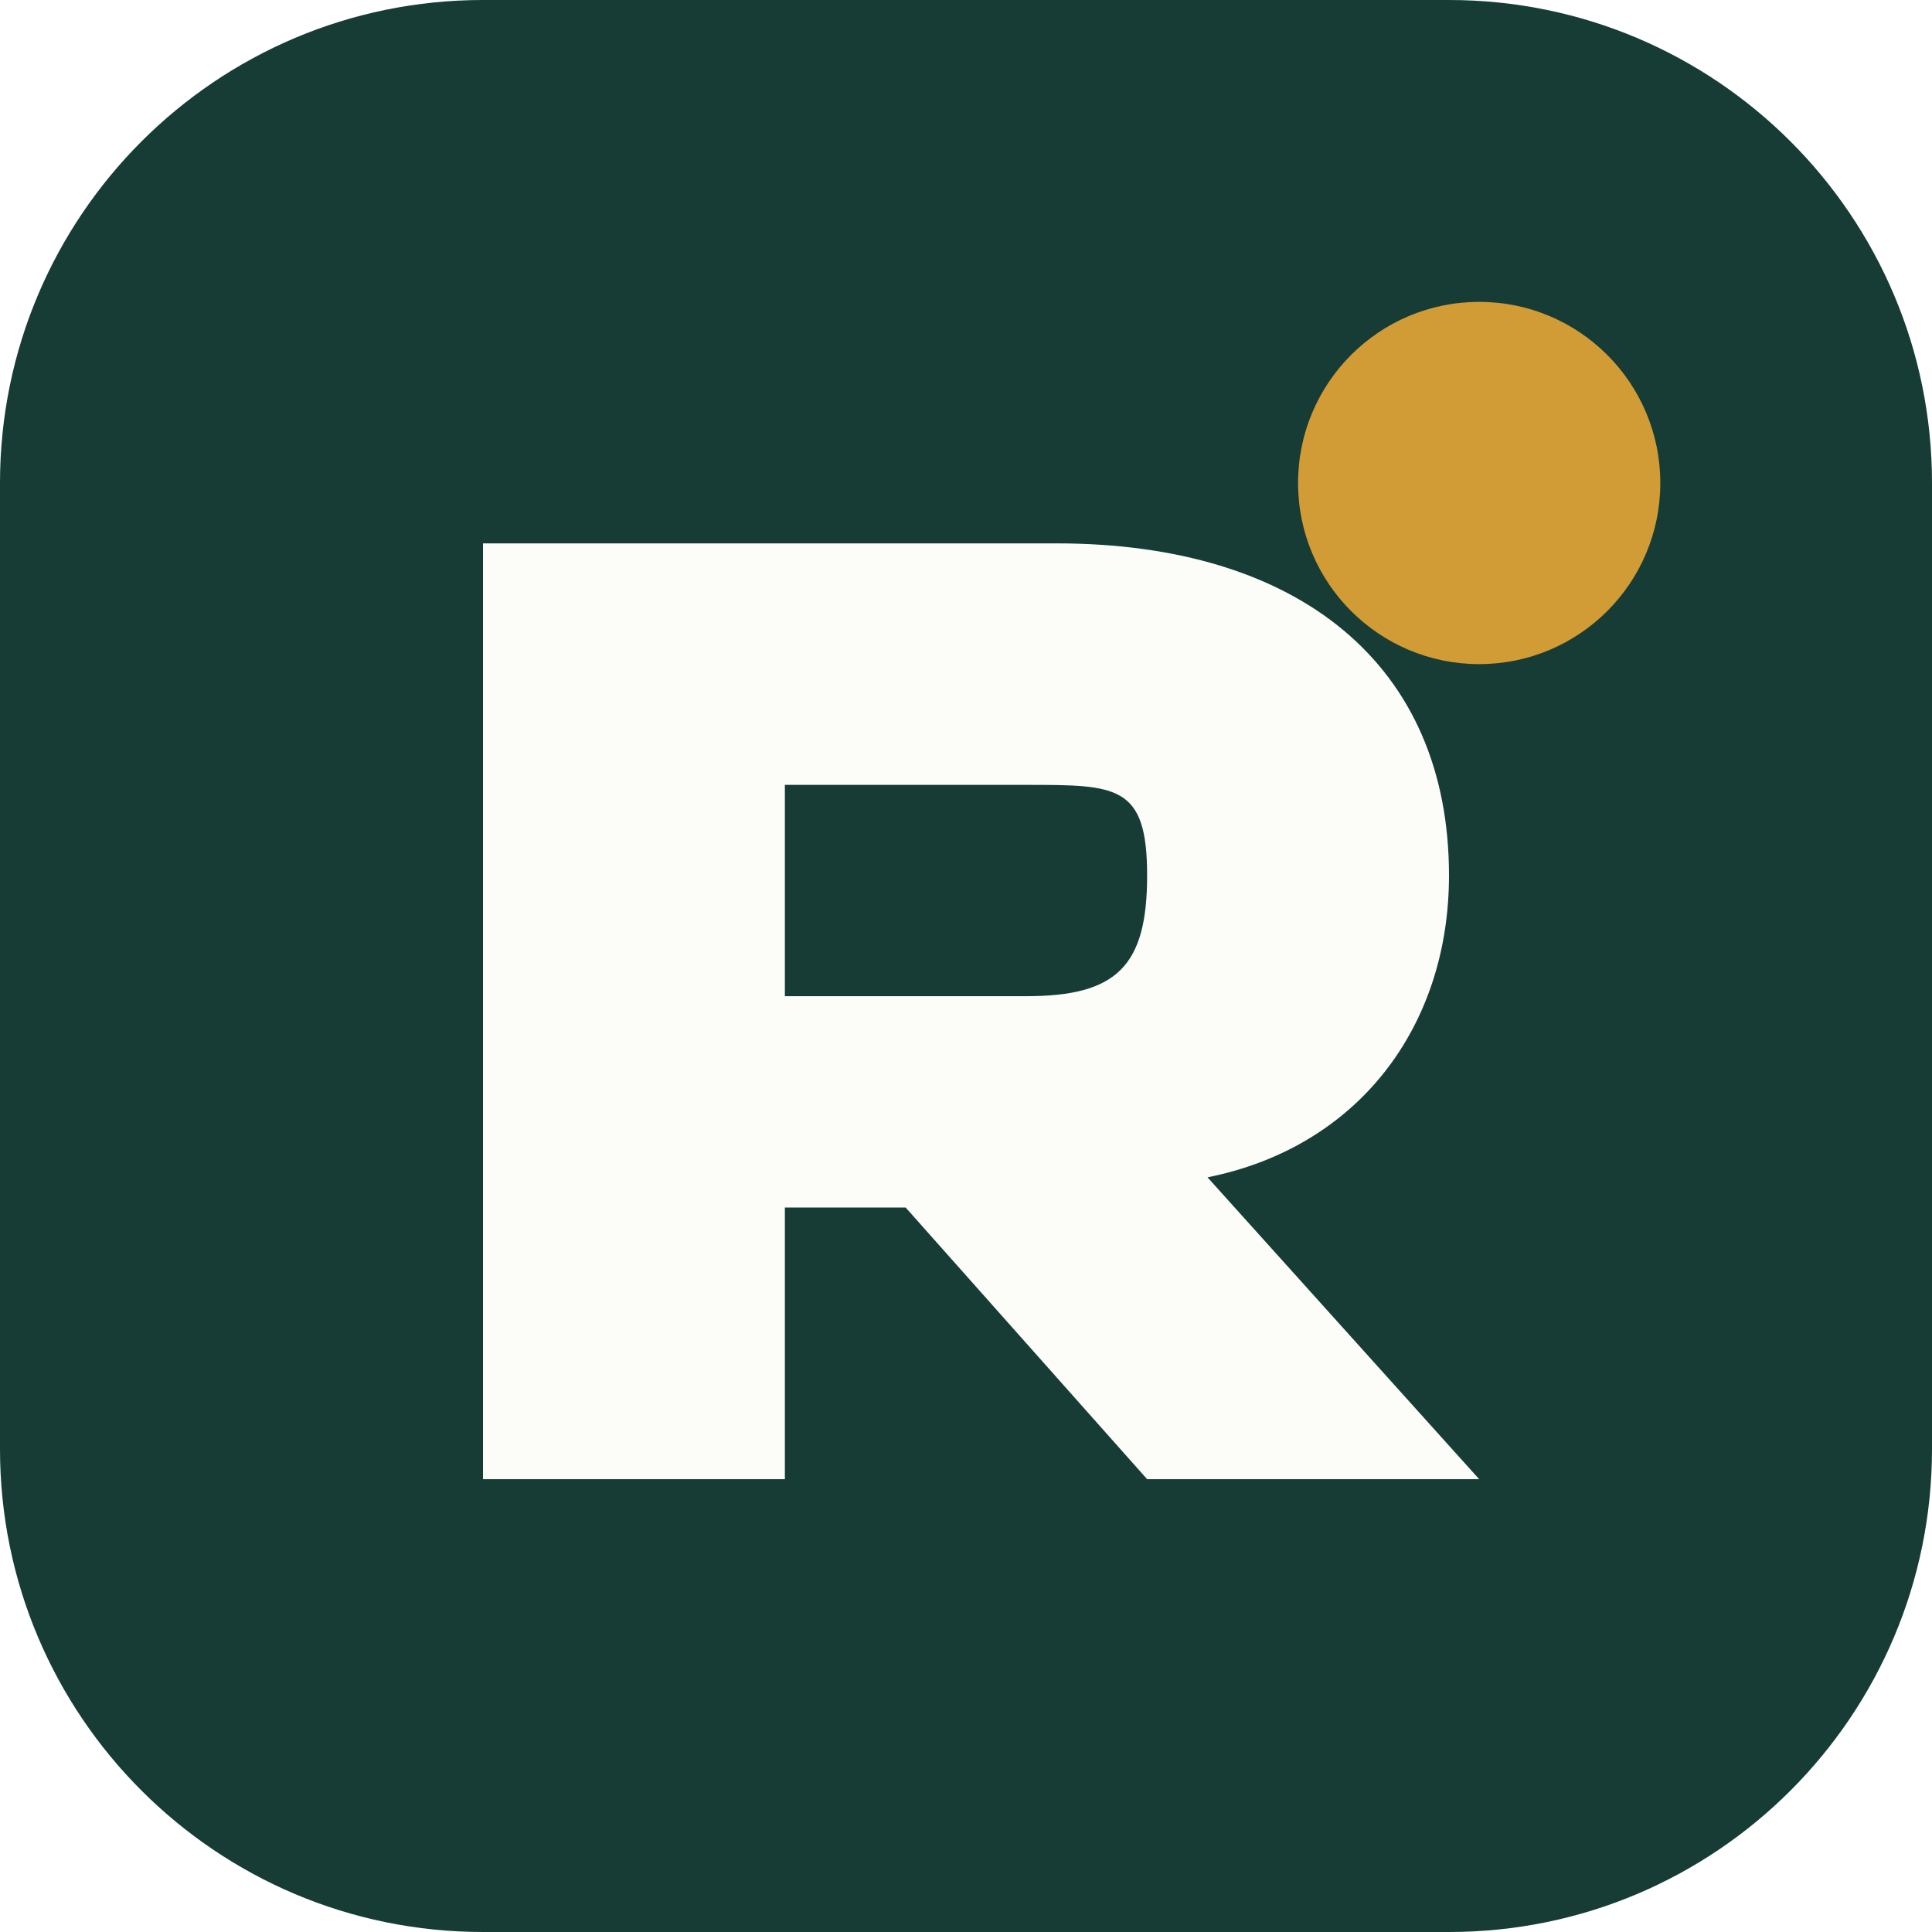
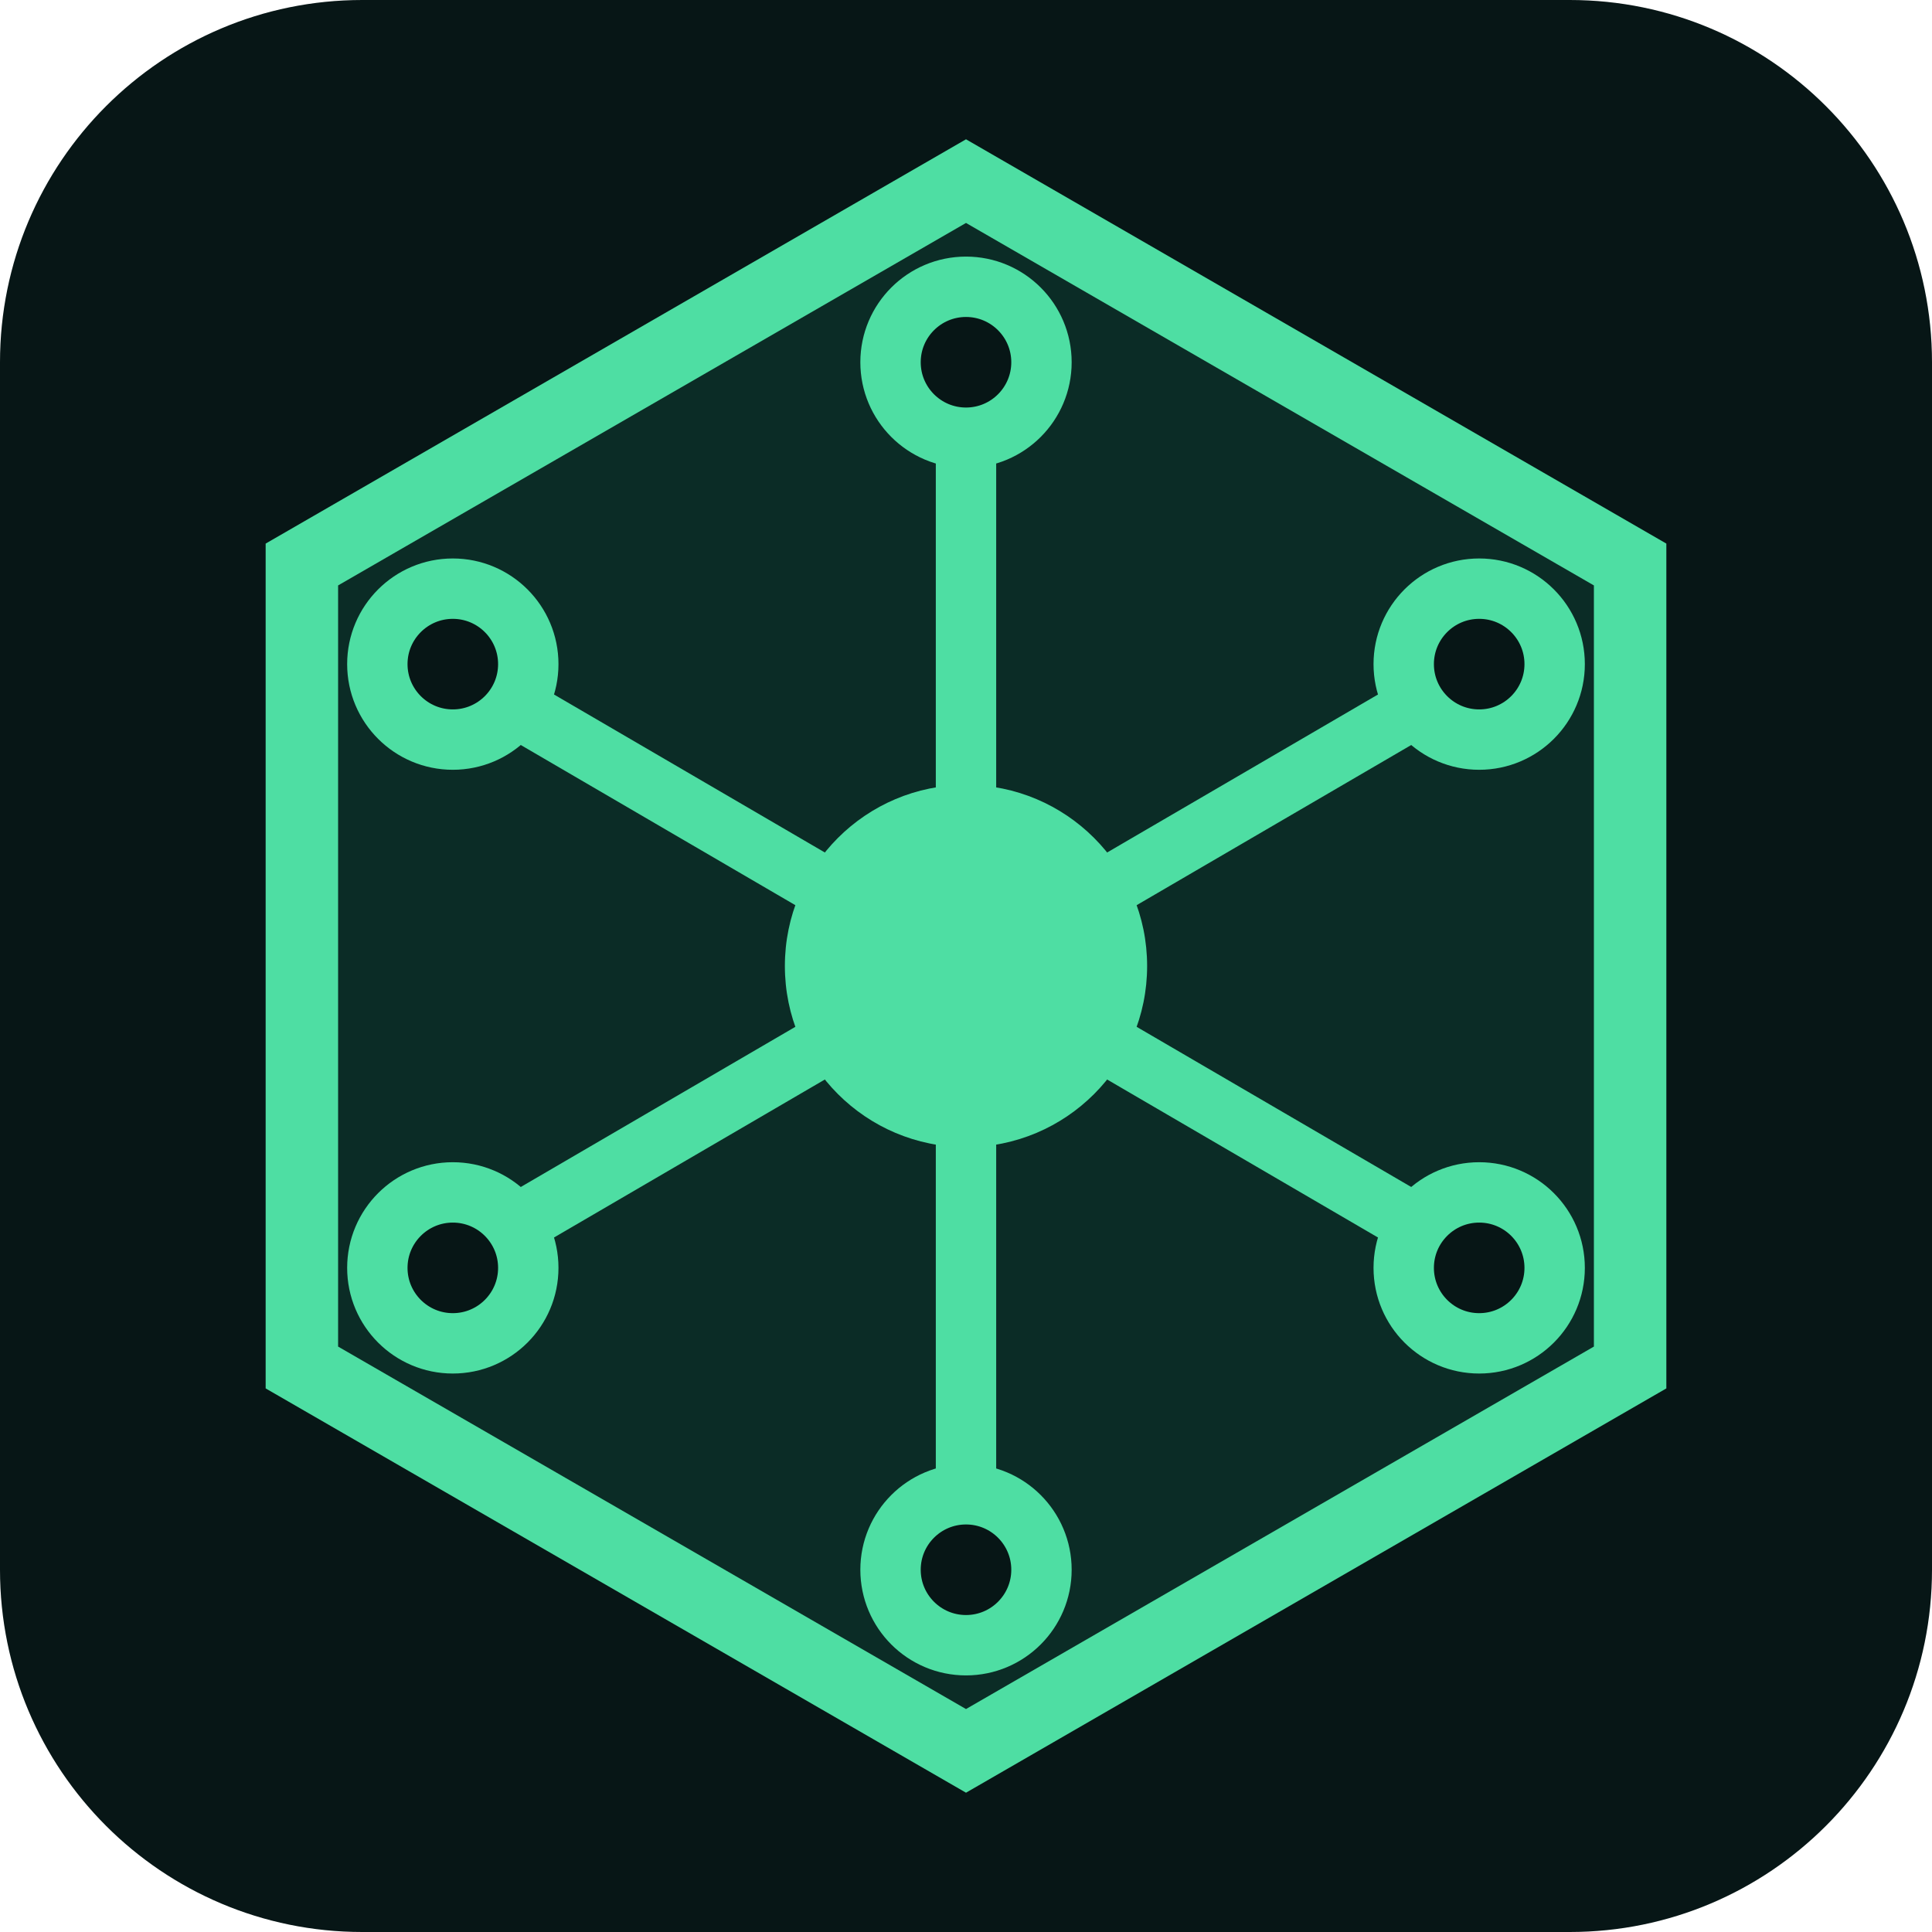
<svg xmlns="http://www.w3.org/2000/svg" viewBox="0 0 64 64">
-   <rect width="64" height="64" rx="16" fill="#173b35" />
-   <path d="M16 18h19c8 0 13 4 13 11 0 5-3 9-8 10l9 10H38l-8-9h-4v9H16V18Zm10 8v7h8c3 0 4-1 4-4s-1-3-4-3h-8Z" fill="#fcfdf9" />
-   <circle cx="49" cy="16" r="6" fill="#d19b36" />
+   <rect width="64" height="64" rx="12" fill="#071616" />
+   <path d="M32 6 54 18.7v26.6L32 58 10 45.3V18.7L32 6Z" fill="#0b2c26" stroke="#4edea3" stroke-width="2.4" />
+   <path d="M32 13v14m0 10v14M15.5 22.5l12 7m9 5 12 7m0-19-12 7m-9 5-12 7" fill="none" stroke="#4edea3" stroke-linecap="round" stroke-width="2" />
+   <circle cx="32" cy="32" r="6" fill="#4edea3" />
+   <g fill="#071616" stroke="#4edea3" stroke-width="2">
+     <circle cx="32" cy="12" r="2.5" />
+     <circle cx="49" cy="22" r="2.5" />
+     <circle cx="49" cy="42" r="2.5" />
+     <circle cx="32" cy="52" r="2.5" />
+     <circle cx="15" cy="42" r="2.5" />
+     <circle cx="15" cy="22" r="2.5" />
+   </g>
</svg>
